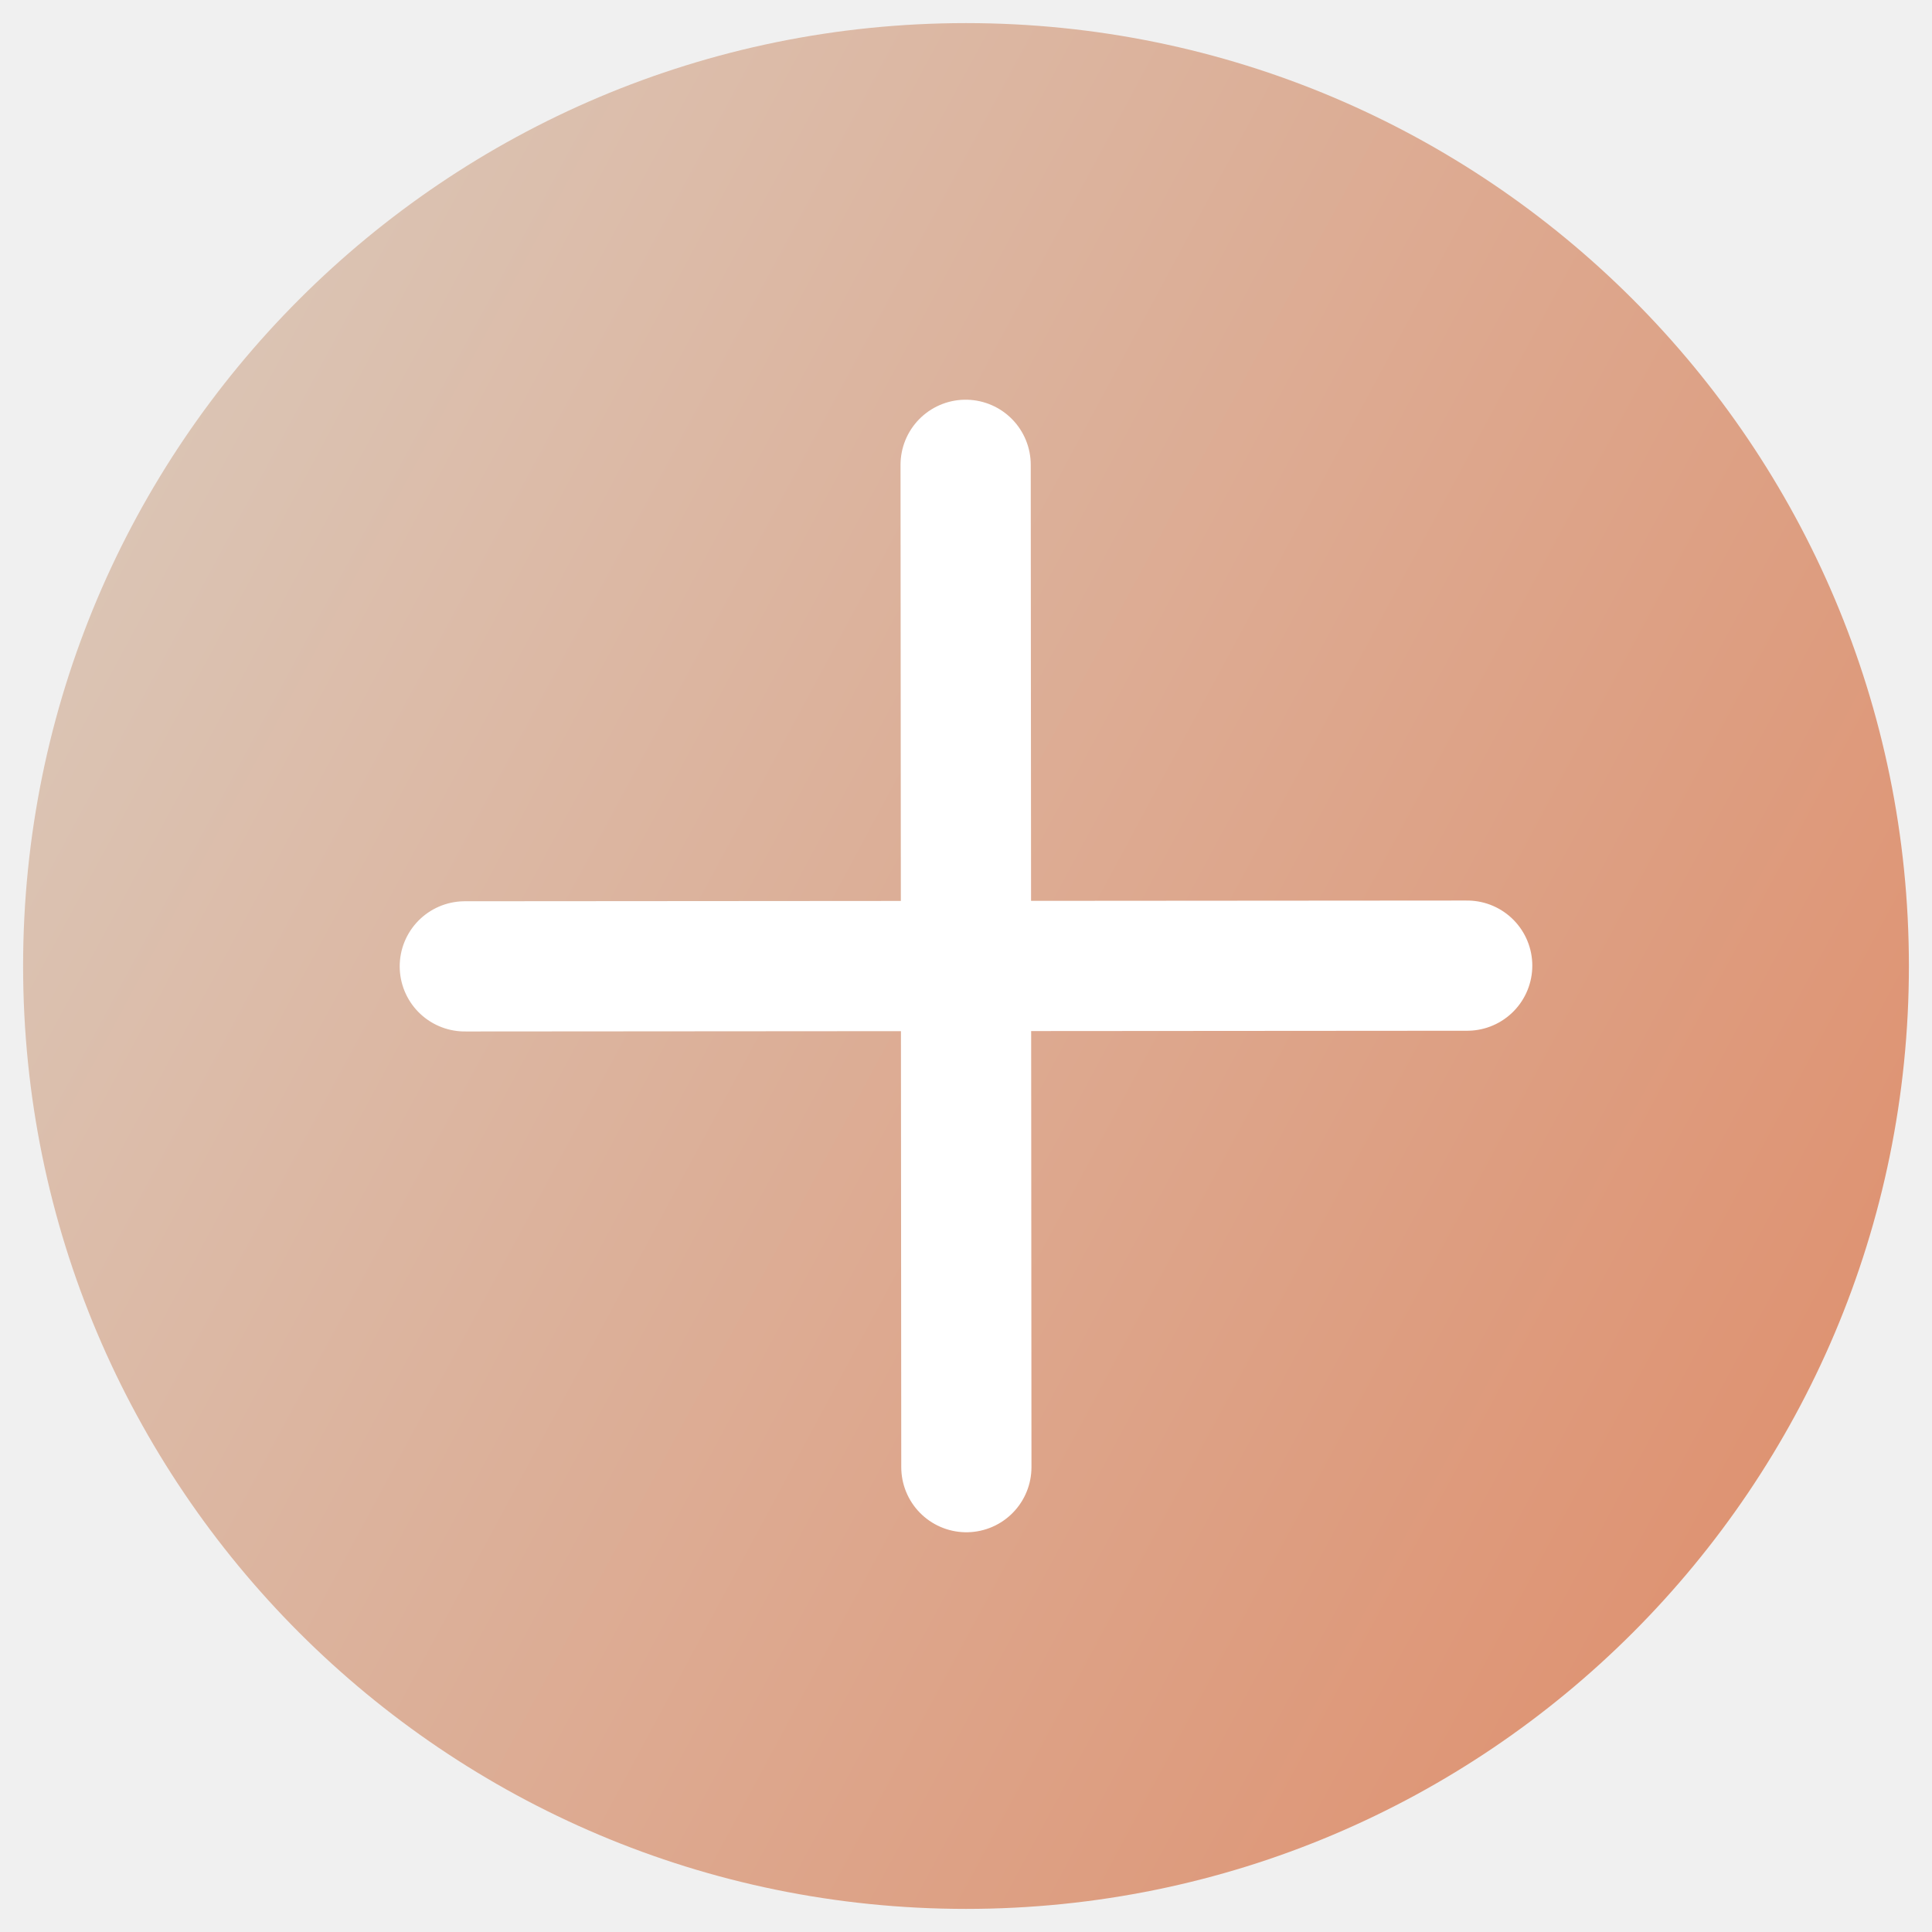
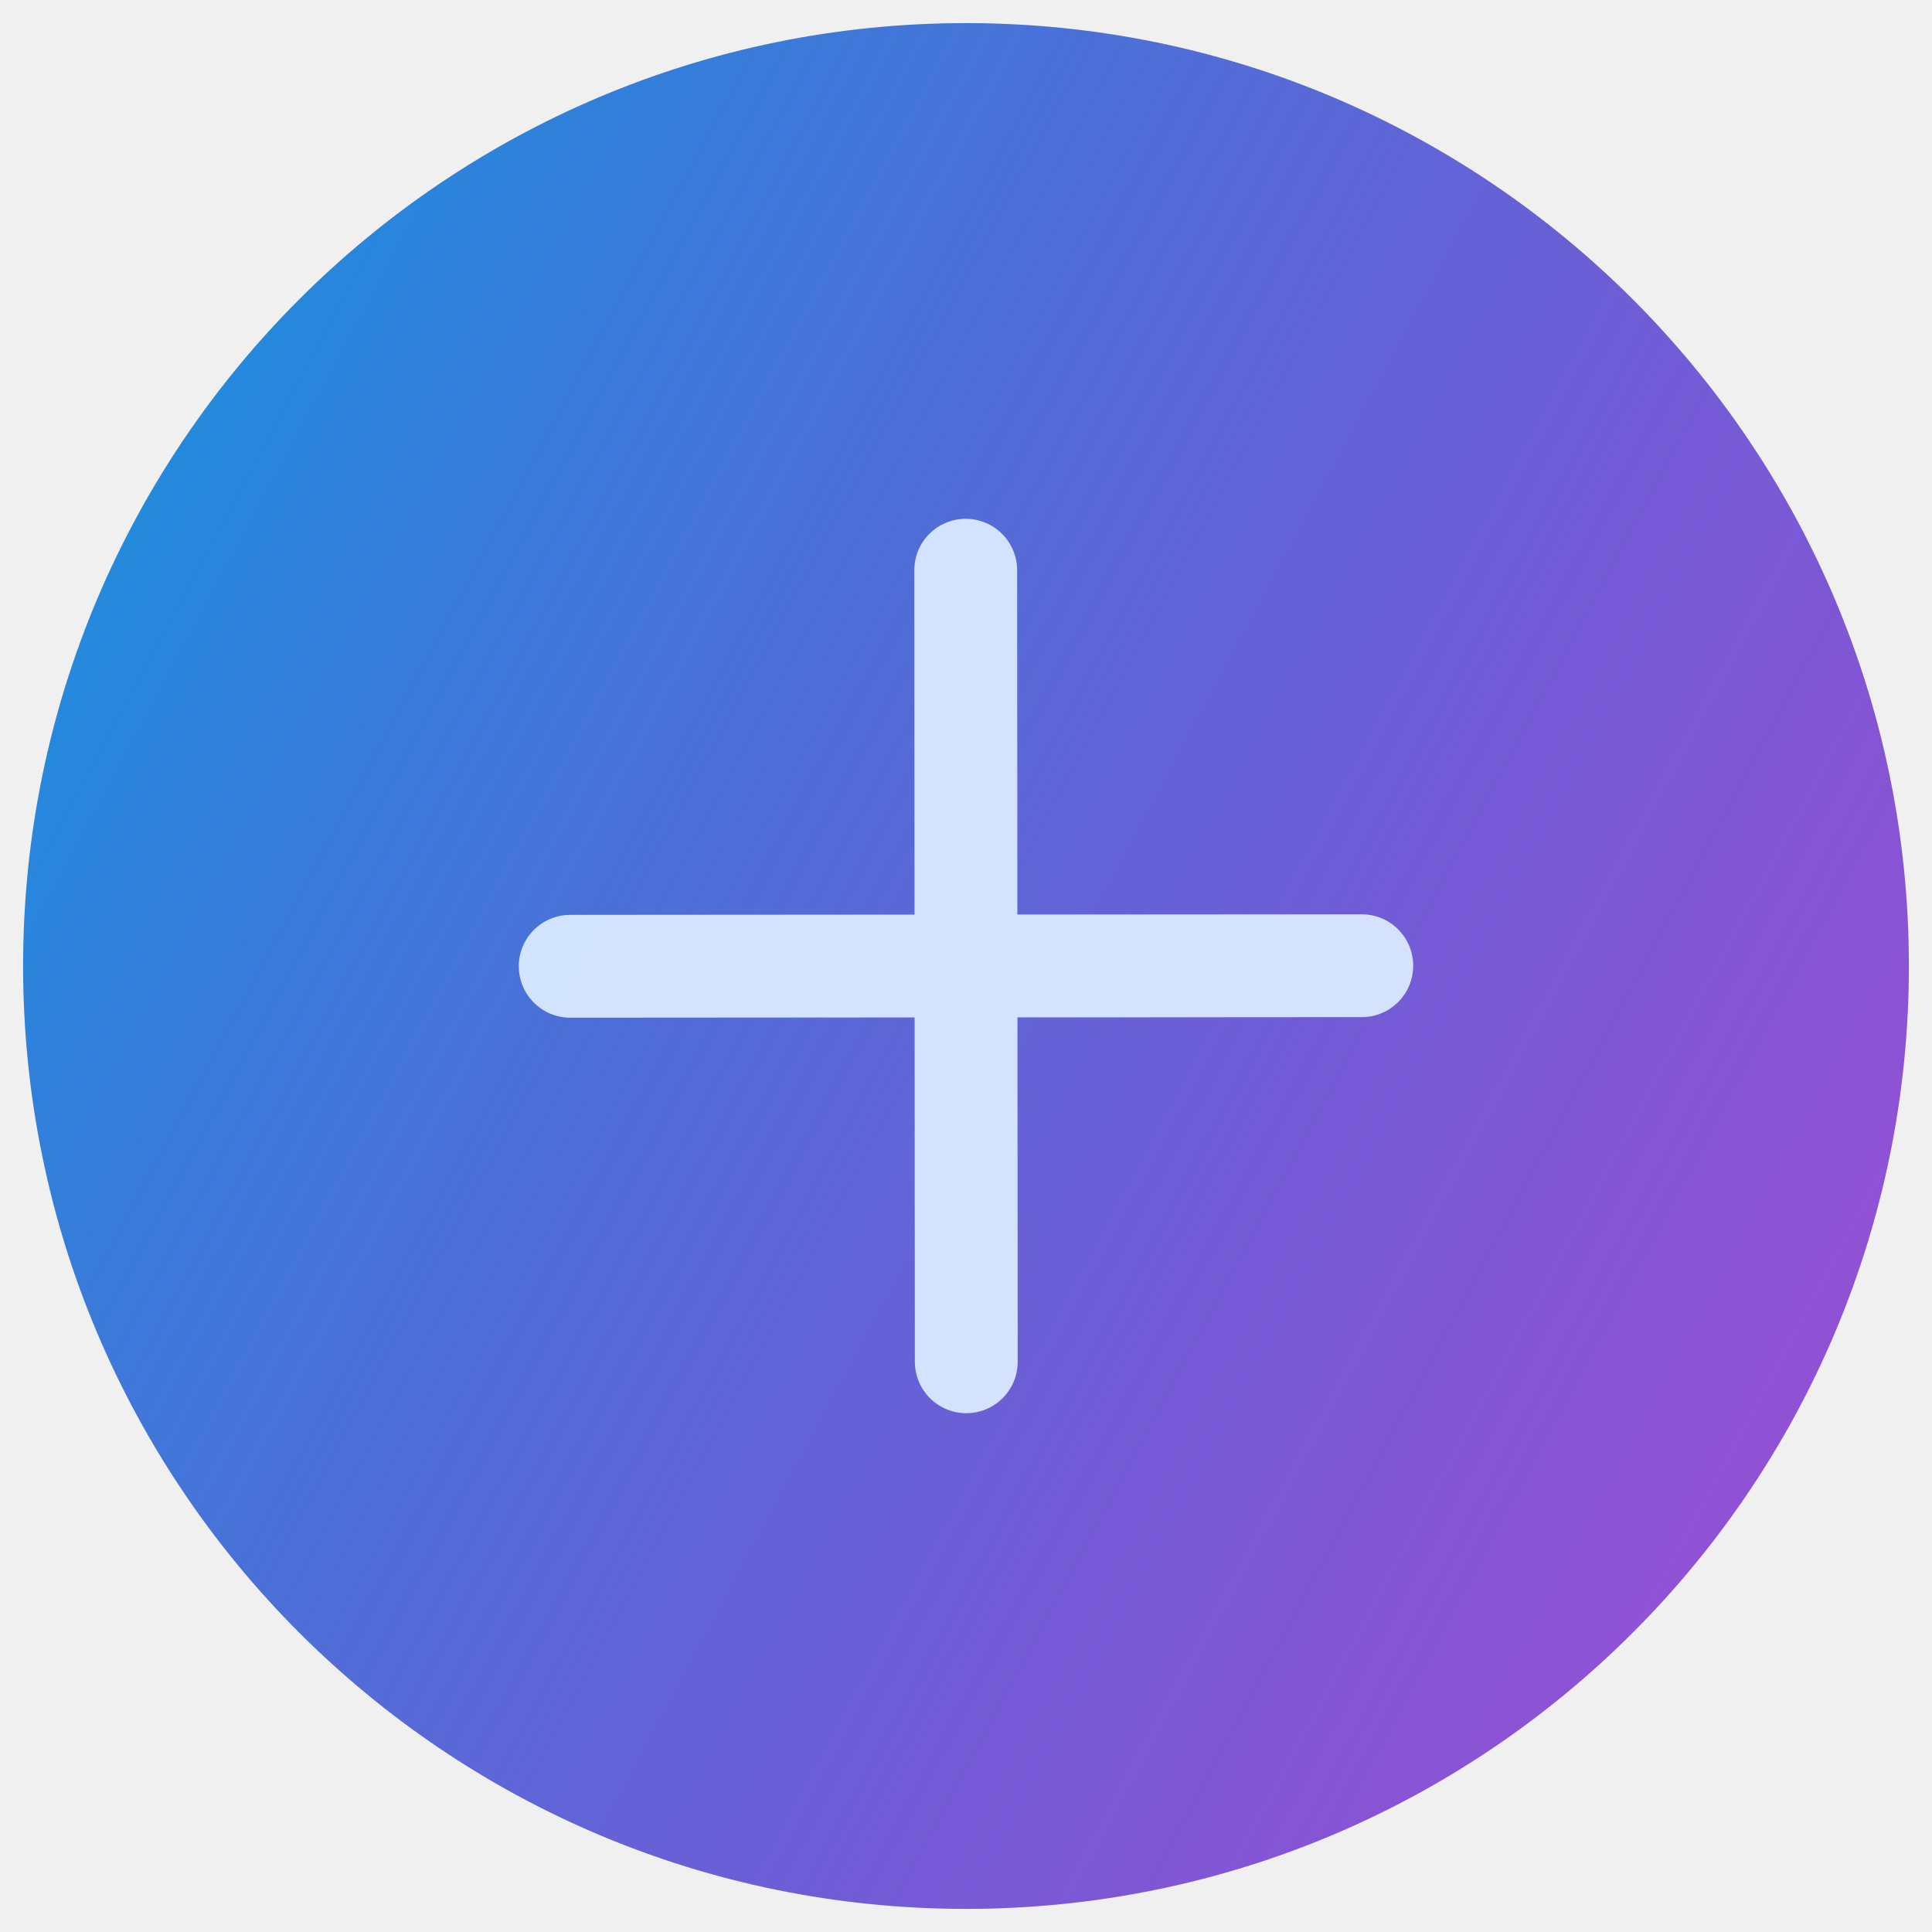
<svg xmlns="http://www.w3.org/2000/svg" xmlns:xlink="http://www.w3.org/1999/xlink" width="48.0px" height="48.0px" viewBox="0 0 48.0 48.0" version="1.1" id="SVGRoot">
  <defs id="defs132">
    <linearGradient id="linearGradient9073">
-       <stop style="stop-color:#dbc7b8;stop-opacity:1;" offset="0.031" id="stop9069" />
-       <stop style="stop-color:#de9271;stop-opacity:1;" offset="1" id="stop9071" />
+       <stop style="stop-color:#1b8fdd;stop-opacity:1;" offset="0.031" id="stop9069" />
+       <stop style="stop-color:#6b0dc8;stop-opacity:0.701;" offset="1" id="stop9071" />
    </linearGradient>
    <linearGradient xlink:href="#linearGradient9073" id="linearGradient9075" x1="0.386" y1="8.472" x2="47.103" y2="33.573" gradientUnits="userSpaceOnUse" />
  </defs>
  <g id="layer1">
    <circle style="fill:url(#linearGradient9075);fill-opacity:1;stroke:none;stroke-width:3.453;stroke-linecap:round;stroke-linejoin:bevel;stroke-opacity:1" id="path369" cx="24" cy="24" r="23.426" />
-     <path style="fill:none;fill-opacity:1;stroke:#ffffff;stroke-width:3.235;stroke-linecap:round;stroke-linejoin:bevel;stroke-dasharray:none;stroke-opacity:1" d="m 23.991,11.548 0.018,24.903" id="path4694" />
-     <path style="fill:none;fill-opacity:1;stroke:#ffffff;stroke-width:3.235;stroke-linecap:round;stroke-linejoin:bevel;stroke-dasharray:none;stroke-opacity:1" d="M 36.452,23.991 11.548,24.009" id="path4694-3" />
+     <path id="path4694-3" style="mix-blend-mode:normal;fill:none;fill-opacity:1;stroke:#d9e9ff;stroke-width:2.555;stroke-linecap:round;stroke-linejoin:bevel;stroke-dasharray:none;stroke-opacity:0.952" d="m 33.833,23.993 -19.666,0.014 m 9.826,-9.84 0.014,19.666" />
  </g>
</svg>
